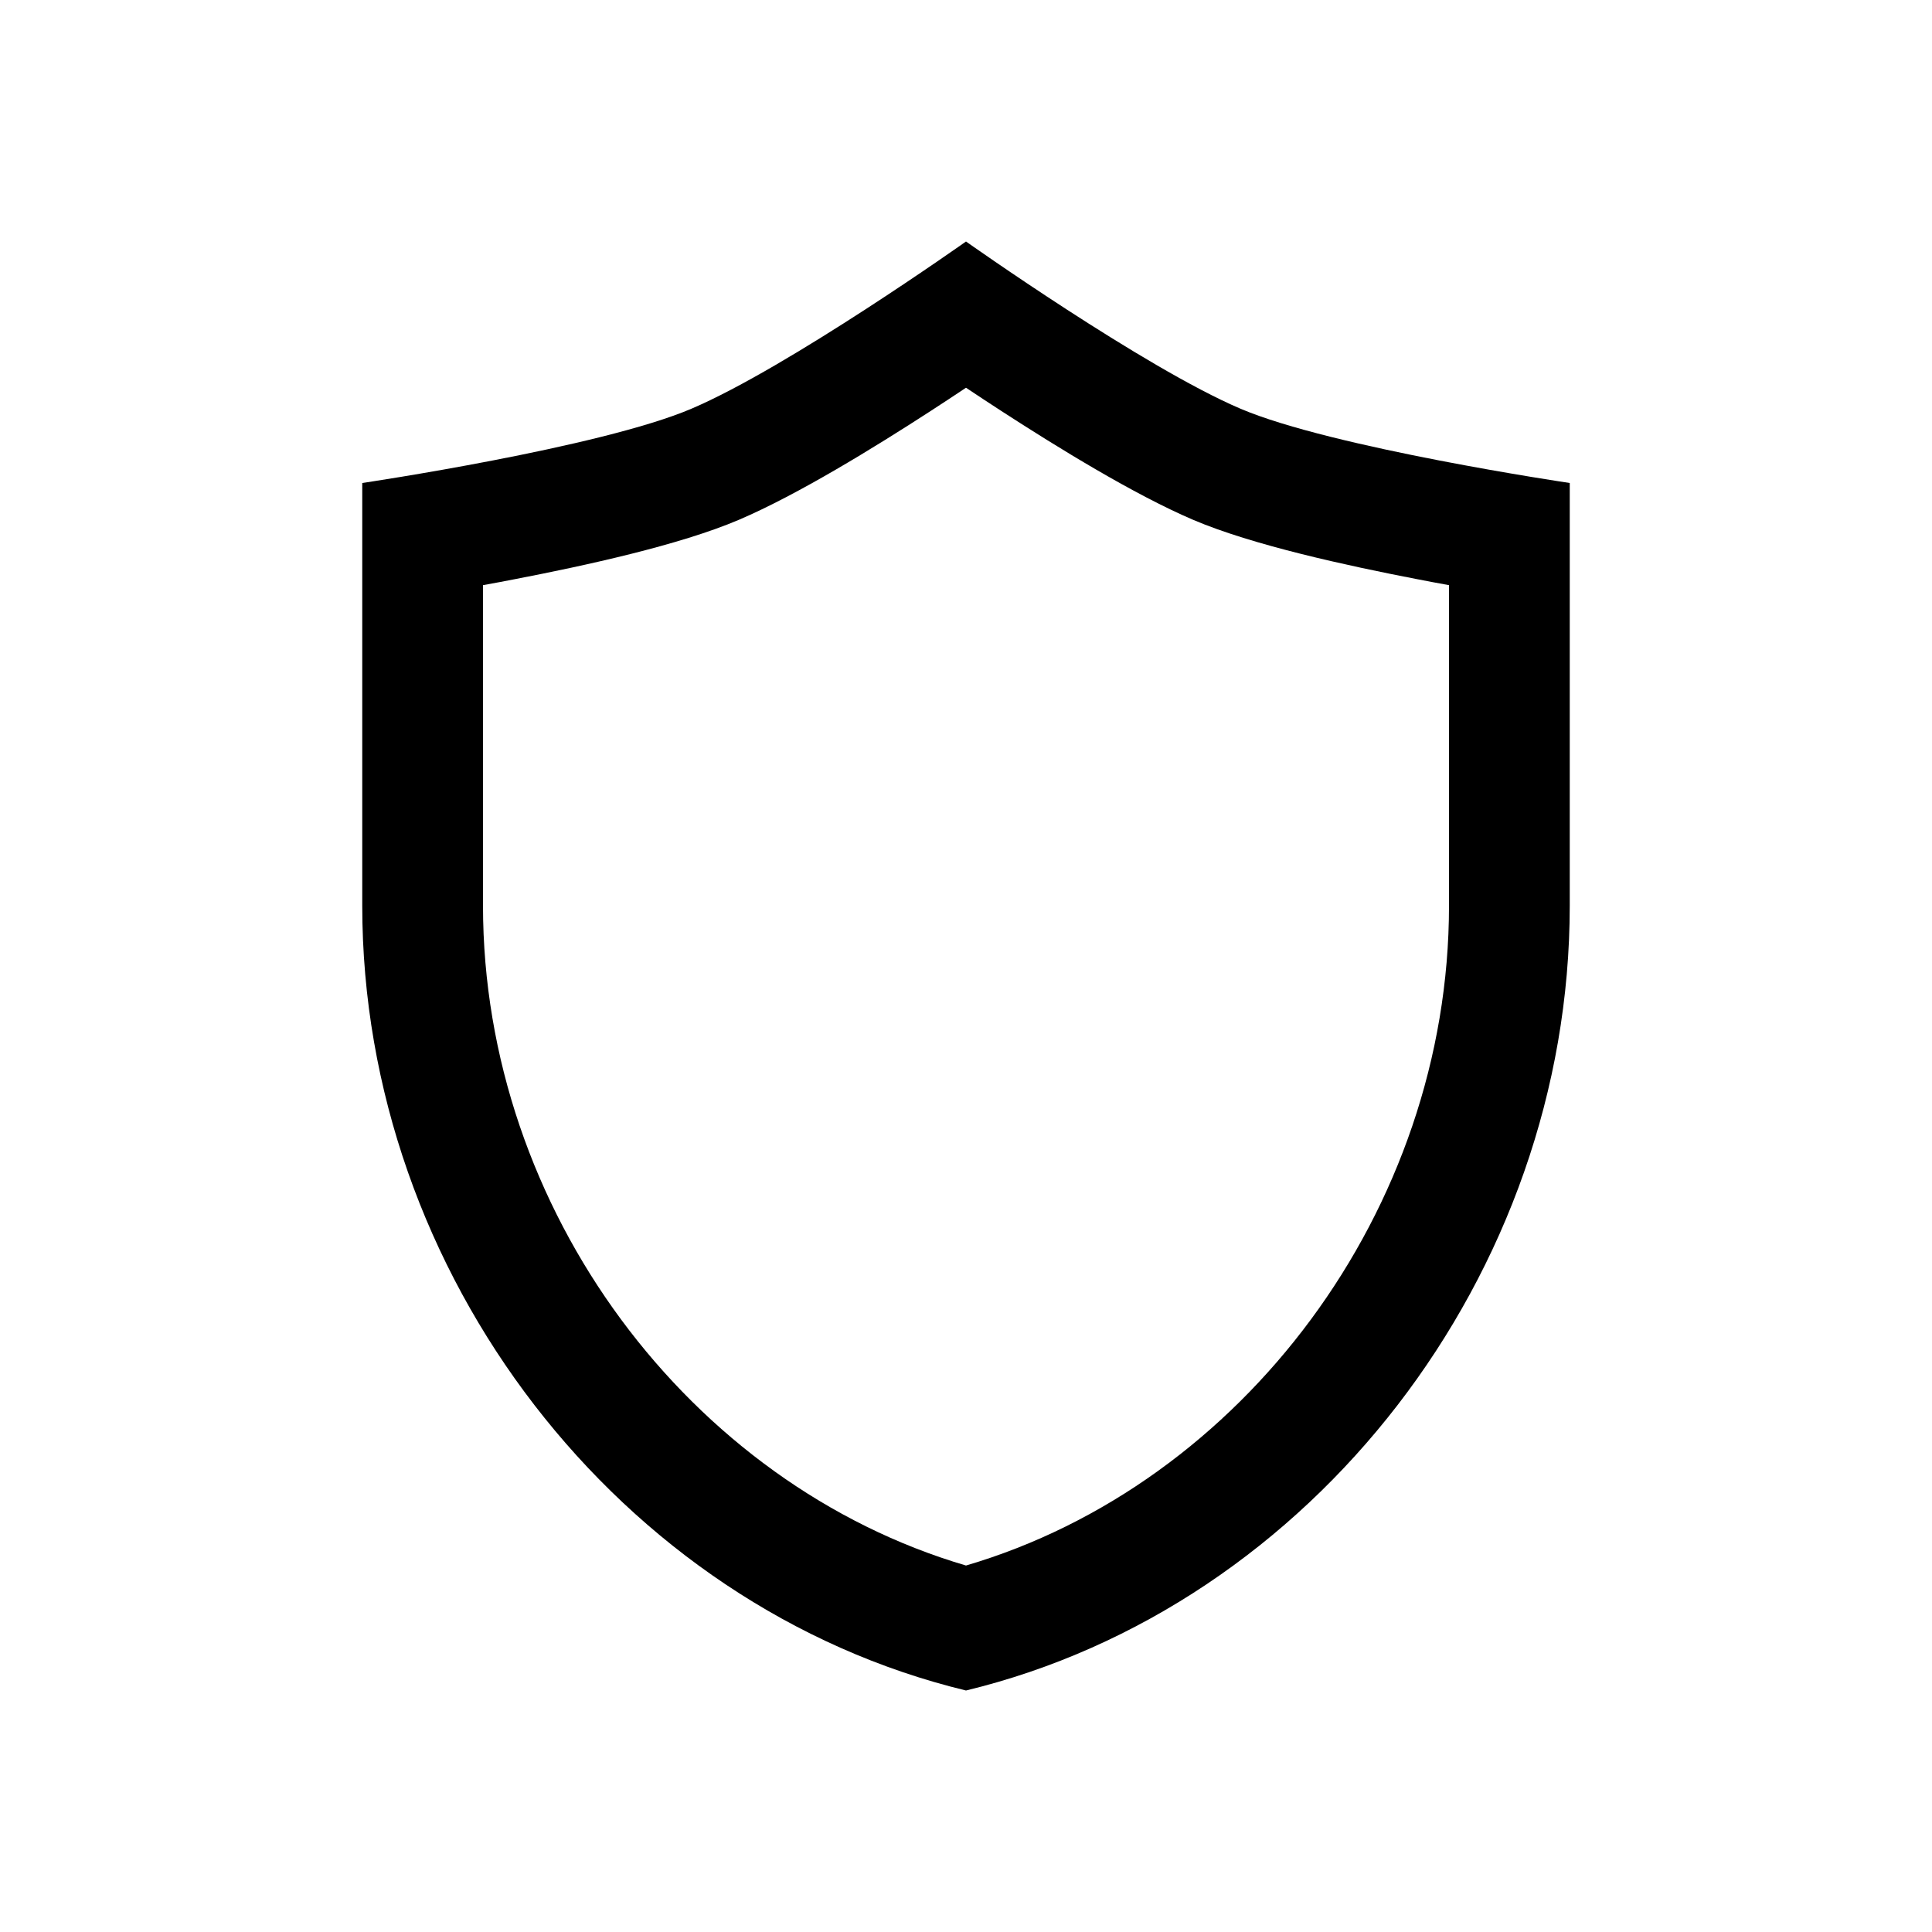
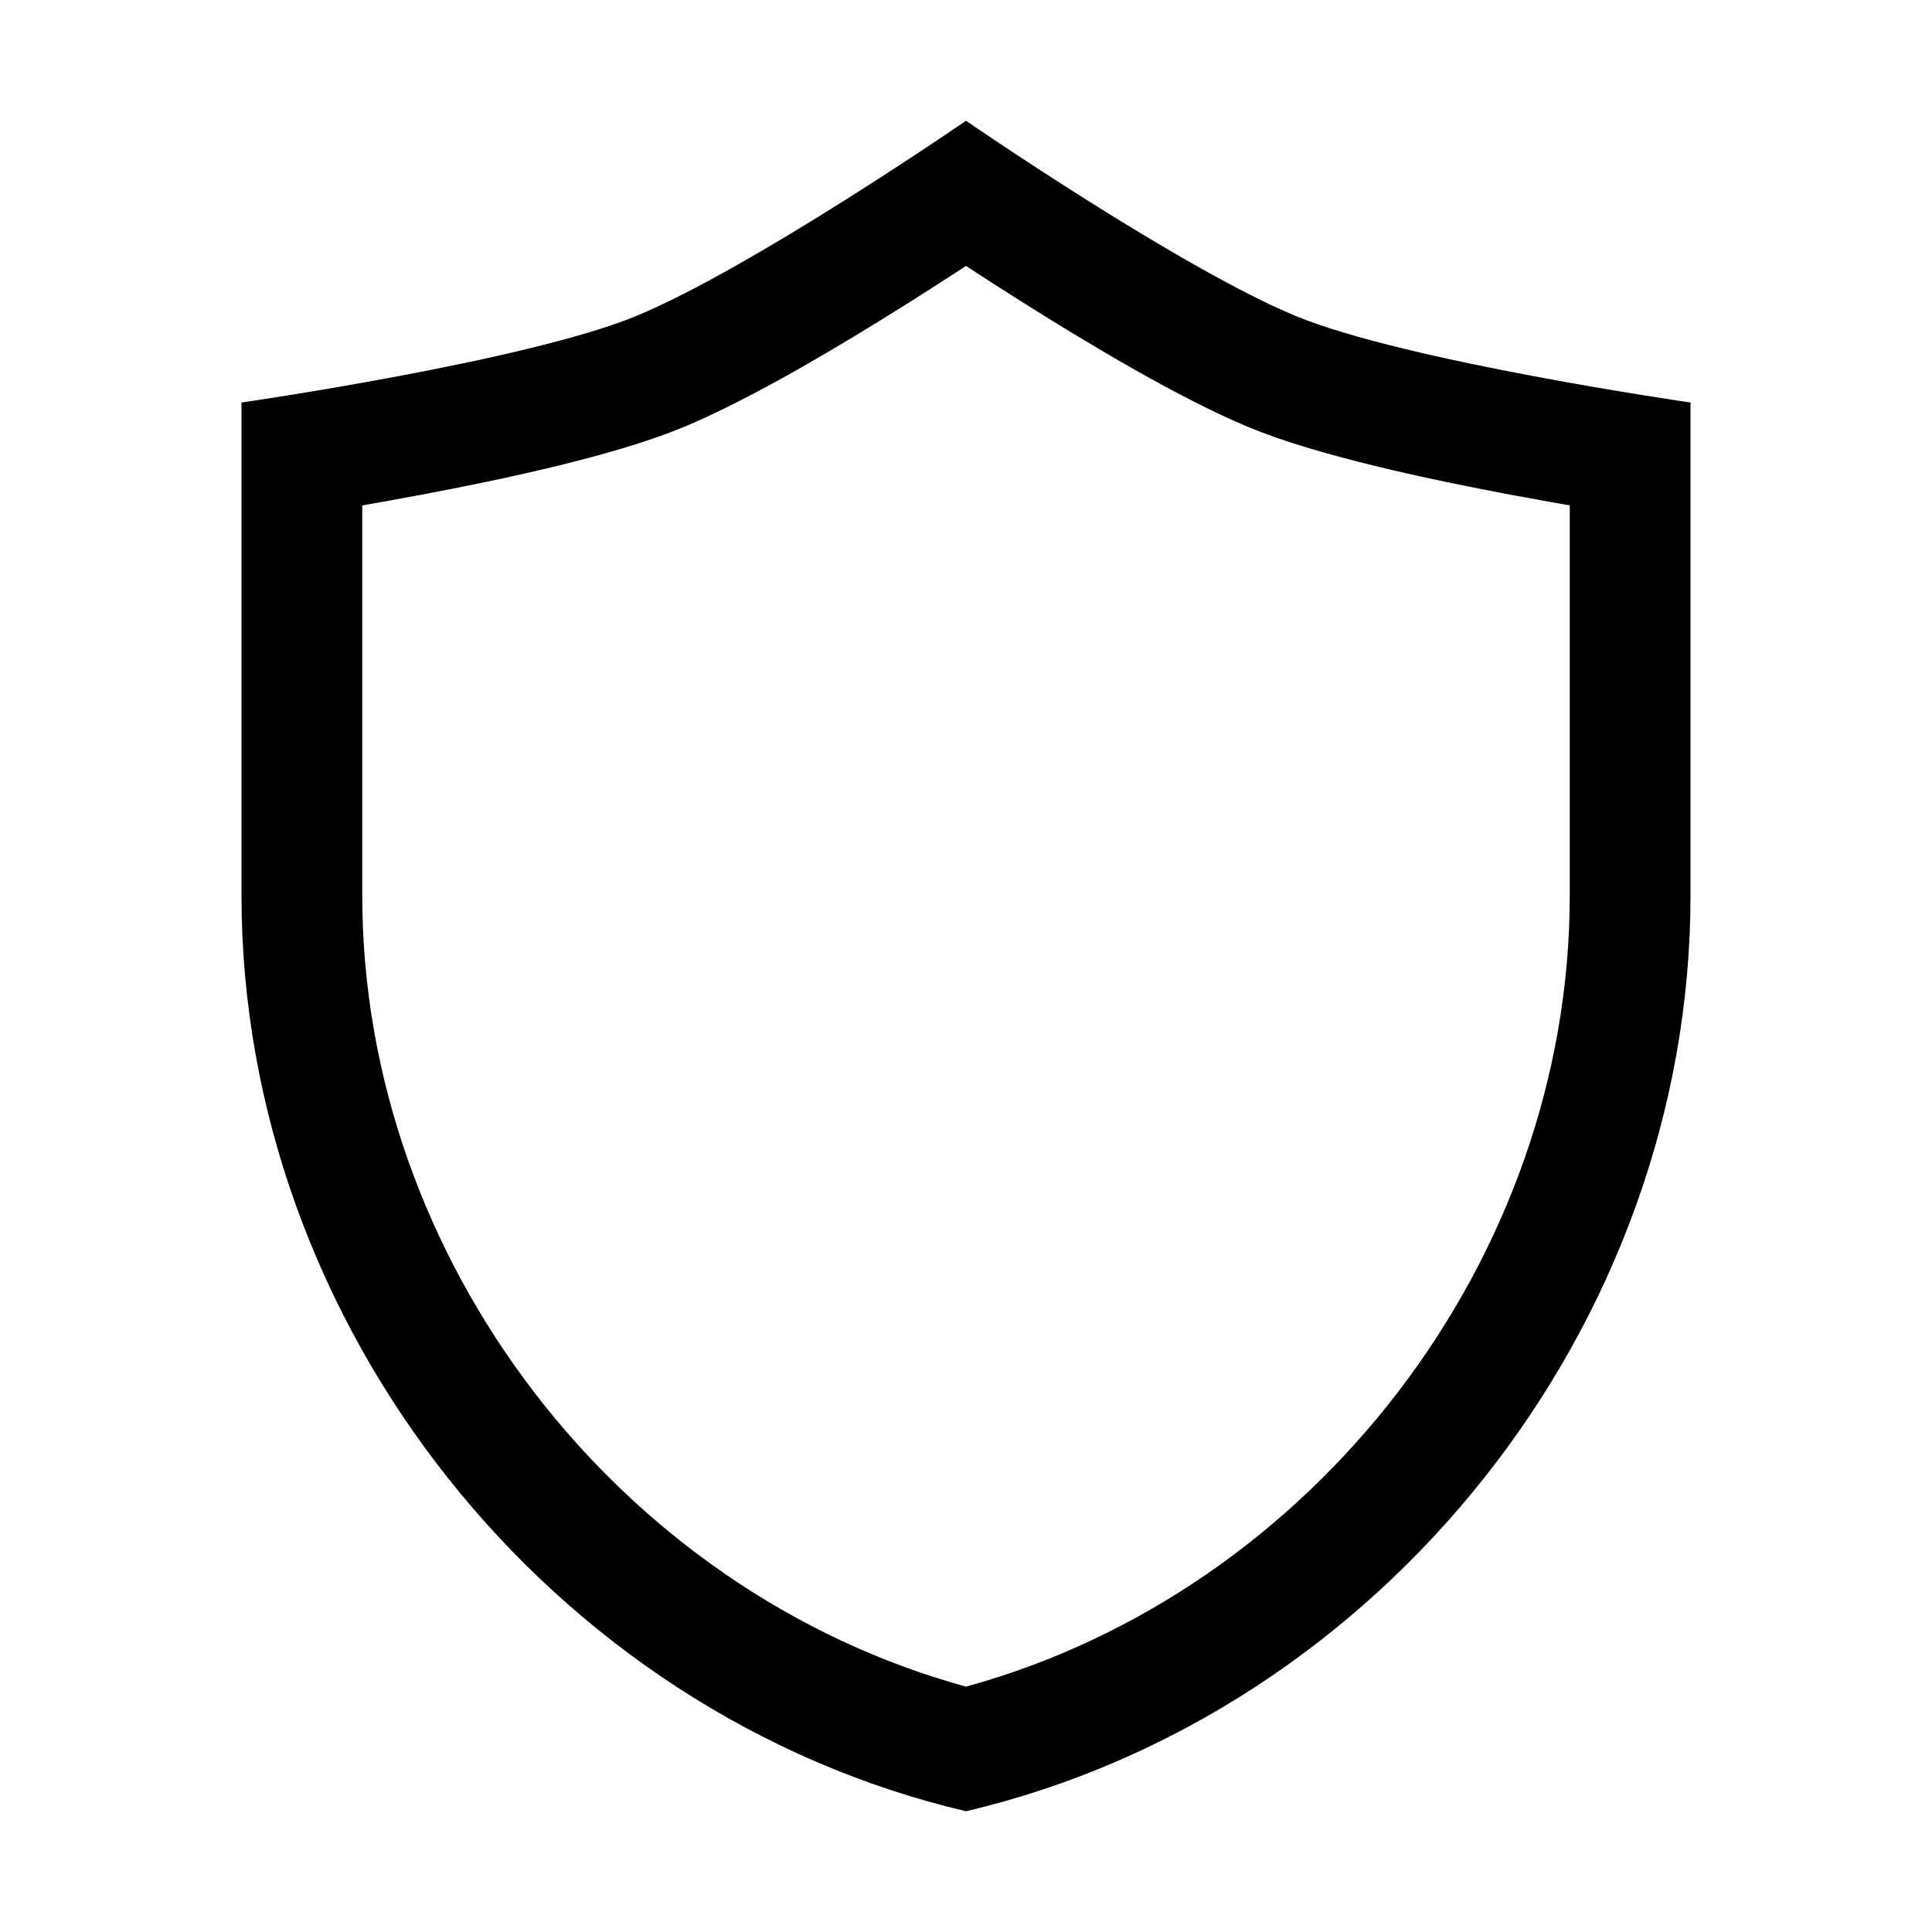
<svg xmlns="http://www.w3.org/2000/svg" width="32" height="32" viewBox="0 0 32 32" fill="none">
-   <path fill-rule="evenodd" clip-rule="evenodd" d="M16 4C16 4 13.054 6.087 11.454 6.769C9.937 7.417 6 8 6 8L6 15C6 21.107 10.267 26.614 16 28C21.733 26.614 26 21.107 26 15V8C26 8 22.063 7.417 20.545 6.769C18.946 6.087 16 4 16 4ZM24 9.692C23.827 9.661 23.647 9.627 23.462 9.591C22.319 9.37 20.746 9.03 19.76 8.609C18.783 8.191 17.514 7.409 16.585 6.807C16.379 6.673 16.182 6.544 16 6.422C15.818 6.544 15.621 6.673 15.415 6.807C14.486 7.409 13.217 8.191 12.24 8.609C11.254 9.03 9.681 9.37 8.538 9.591C8.353 9.627 8.173 9.661 8 9.692L8 15C8 20.046 11.43 24.587 16 25.93C20.57 24.587 24 20.046 24 15V9.692Z" fill="black" />
+   <path fill-rule="evenodd" clip-rule="evenodd" d="M16 2C16 2 12.465 4.434 10.545 5.231C8.725 5.986 4 6.667 4 6.667L4 14.833C4 21.958 9.12 28.383 16 30C22.88 28.383 28 21.958 28 14.833V6.667C28 6.667 23.275 5.986 21.454 5.231C19.535 4.434 16 2 16 2ZM26 8.371C25.701 8.319 25.378 8.261 25.041 8.198C23.663 7.939 21.822 7.548 20.688 7.078C19.552 6.607 18.058 5.713 16.941 5.009C16.6 4.794 16.281 4.588 16 4.405C15.719 4.588 15.4 4.794 15.059 5.009C13.942 5.713 12.447 6.607 11.312 7.078C10.178 7.548 8.337 7.939 6.959 8.198C6.622 8.261 6.299 8.319 6 8.371L6 14.833C6 20.869 10.253 26.359 16 27.936C21.747 26.359 26 20.869 26 14.833V8.371Z" fill="black" />
</svg>
